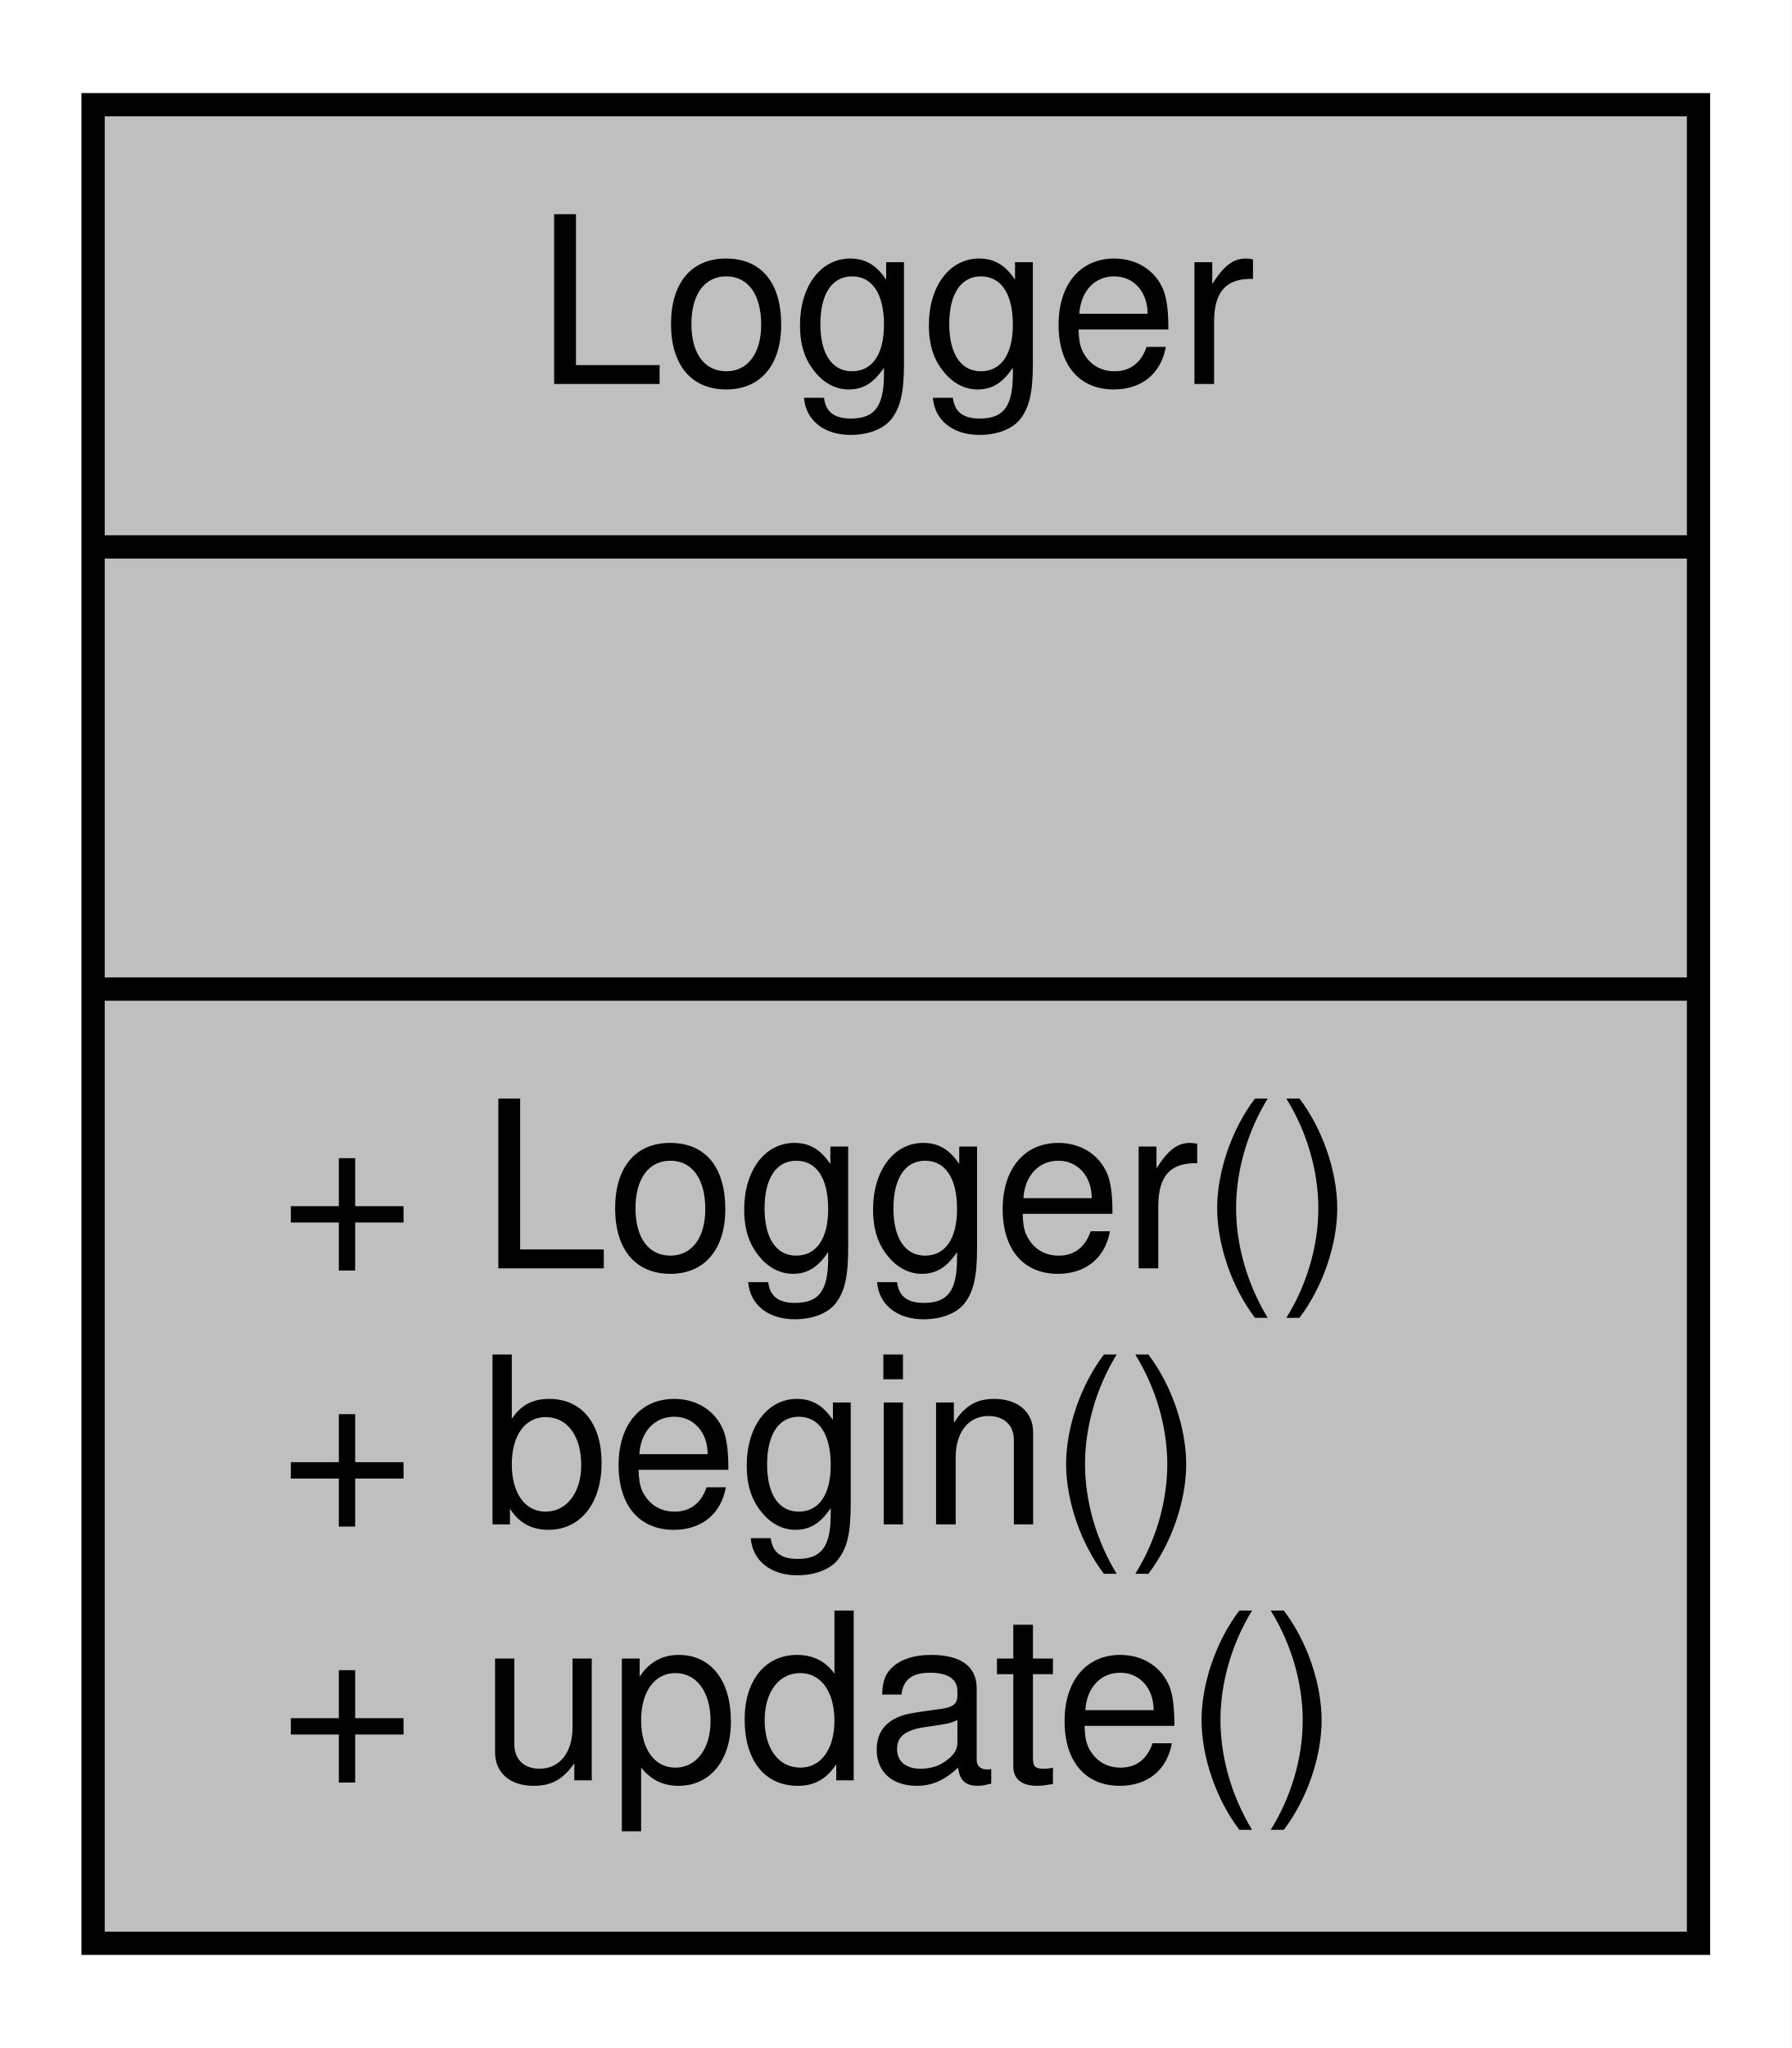
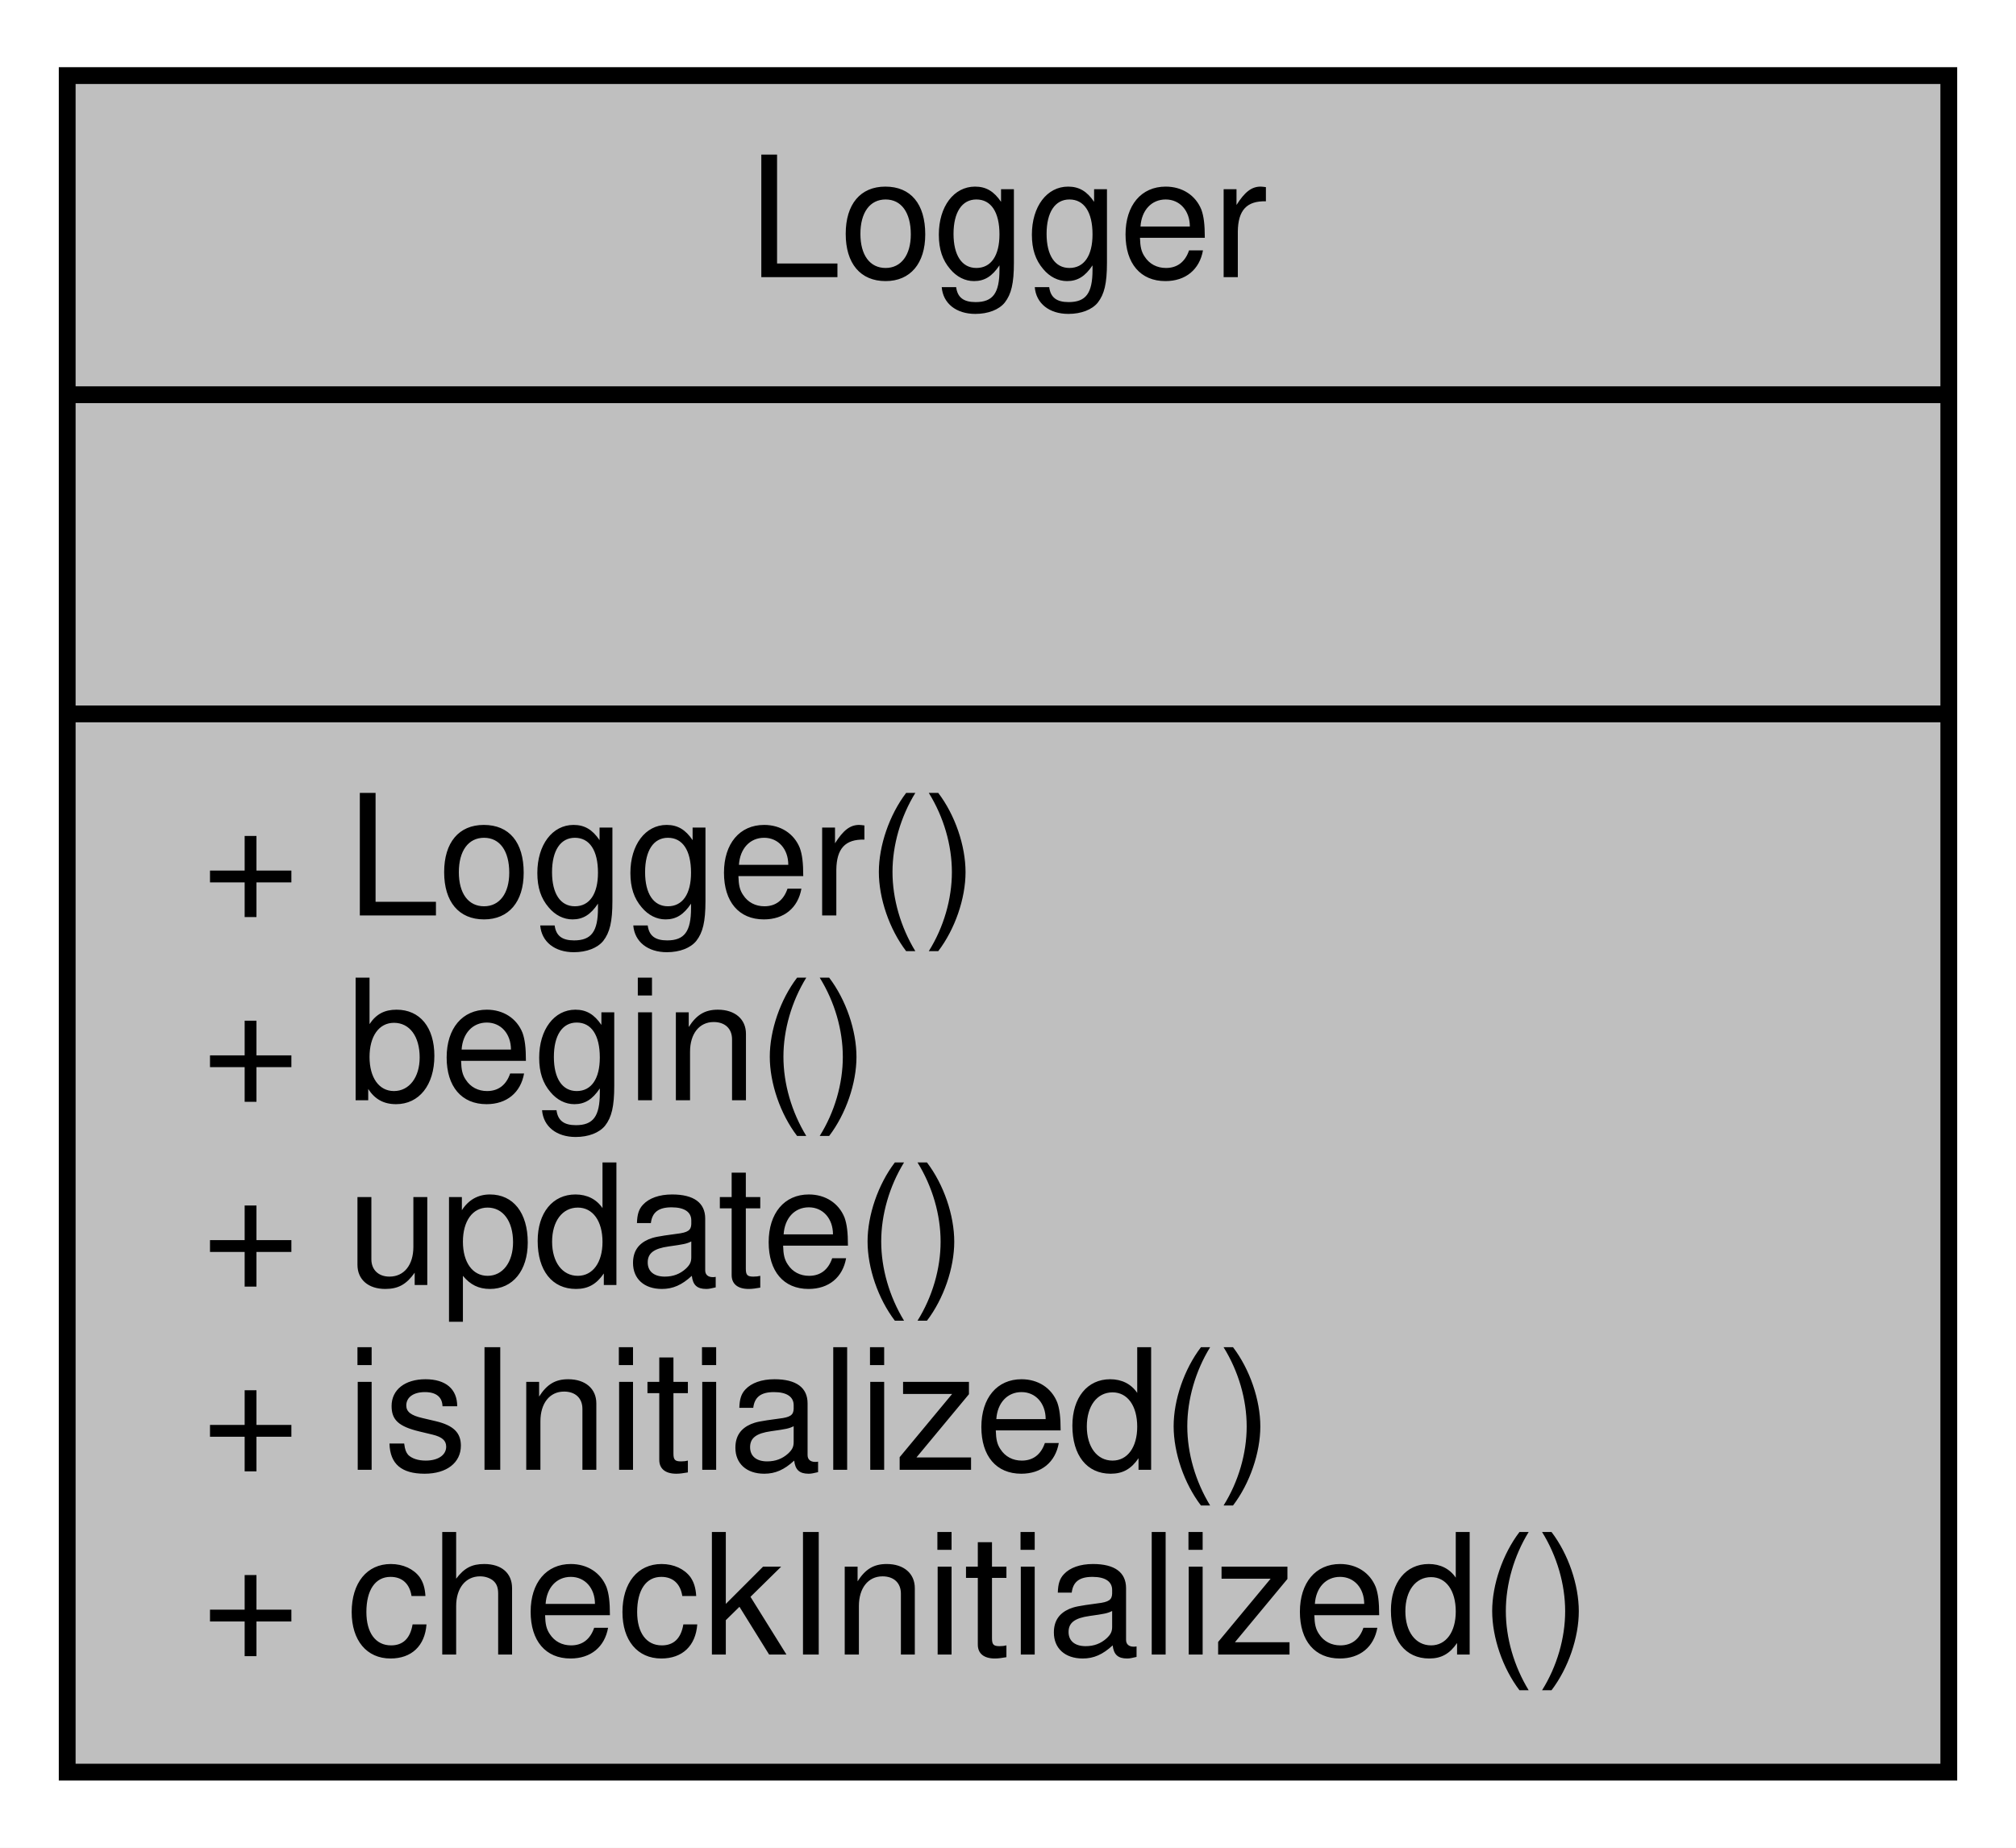
- <svg xmlns="http://www.w3.org/2000/svg" xmlns:xlink="http://www.w3.org/1999/xlink" width="77pt" height="88pt" viewBox="0.00 0.00 77.00 88.00">
-   <g id="graph0" class="graph" transform="scale(1 1) rotate(0) translate(4 84)">
-     <polygon fill="#ffffff" stroke="transparent" points="-4,4 -4,-84 73,-84 73,4 -4,4" />
+ <svg xmlns="http://www.w3.org/2000/svg" xmlns:xlink="http://www.w3.org/1999/xlink" width="120pt" height="110pt" viewBox="0.00 0.00 120.00 110.00">
+   <g id="graph0" class="graph" transform="scale(1 1) rotate(0) translate(4 106)">
+     <polygon fill="#ffffff" stroke="transparent" points="-4,4 -4,-106 116,-106 116,4 -4,4" />
    <g id="node1" class="node">
      <g id="a_node1">
        <a xlink:title=" ">
-           <polygon fill="#bfbfbf" stroke="#000000" points="0,-.5 0,-79.5 69,-79.5 69,-.5 0,-.5" />
-           <text text-anchor="middle" x="34.5" y="-67.5" font-family="Helvetica,sans-Serif" font-size="10.00" fill="#000000">Logger</text>
-           <polyline fill="none" stroke="#000000" points="0,-60.5 69,-60.5 " />
-           <text text-anchor="middle" x="34.5" y="-48.5" font-family="Helvetica,sans-Serif" font-size="10.00" fill="#000000"> </text>
-           <polyline fill="none" stroke="#000000" points="0,-41.5 69,-41.5 " />
-           <text text-anchor="start" x="8" y="-29.5" font-family="Helvetica,sans-Serif" font-size="10.00" fill="#000000">+ Logger()</text>
-           <text text-anchor="start" x="8" y="-18.5" font-family="Helvetica,sans-Serif" font-size="10.00" fill="#000000">+ begin()</text>
-           <text text-anchor="start" x="8" y="-7.5" font-family="Helvetica,sans-Serif" font-size="10.00" fill="#000000">+ update()</text>
+           <polygon fill="#bfbfbf" stroke="#000000" points="0,-.5 0,-101.5 112,-101.5 112,-.5 0,-.5" />
+           <text text-anchor="middle" x="56" y="-89.5" font-family="Helvetica,sans-Serif" font-size="10.00" fill="#000000">Logger</text>
+           <polyline fill="none" stroke="#000000" points="0,-82.5 112,-82.5 " />
+           <text text-anchor="middle" x="56" y="-70.5" font-family="Helvetica,sans-Serif" font-size="10.00" fill="#000000"> </text>
+           <polyline fill="none" stroke="#000000" points="0,-63.5 112,-63.5 " />
+           <text text-anchor="start" x="8" y="-51.5" font-family="Helvetica,sans-Serif" font-size="10.00" fill="#000000">+ Logger()</text>
+           <text text-anchor="start" x="8" y="-40.5" font-family="Helvetica,sans-Serif" font-size="10.00" fill="#000000">+ begin()</text>
+           <text text-anchor="start" x="8" y="-29.5" font-family="Helvetica,sans-Serif" font-size="10.00" fill="#000000">+ update()</text>
+           <text text-anchor="start" x="8" y="-18.5" font-family="Helvetica,sans-Serif" font-size="10.00" fill="#000000">+ isInitialized()</text>
+           <text text-anchor="start" x="8" y="-7.5" font-family="Helvetica,sans-Serif" font-size="10.00" fill="#000000">+ checkInitialized()</text>
        </a>
      </g>
    </g>
  </g>
</svg>
